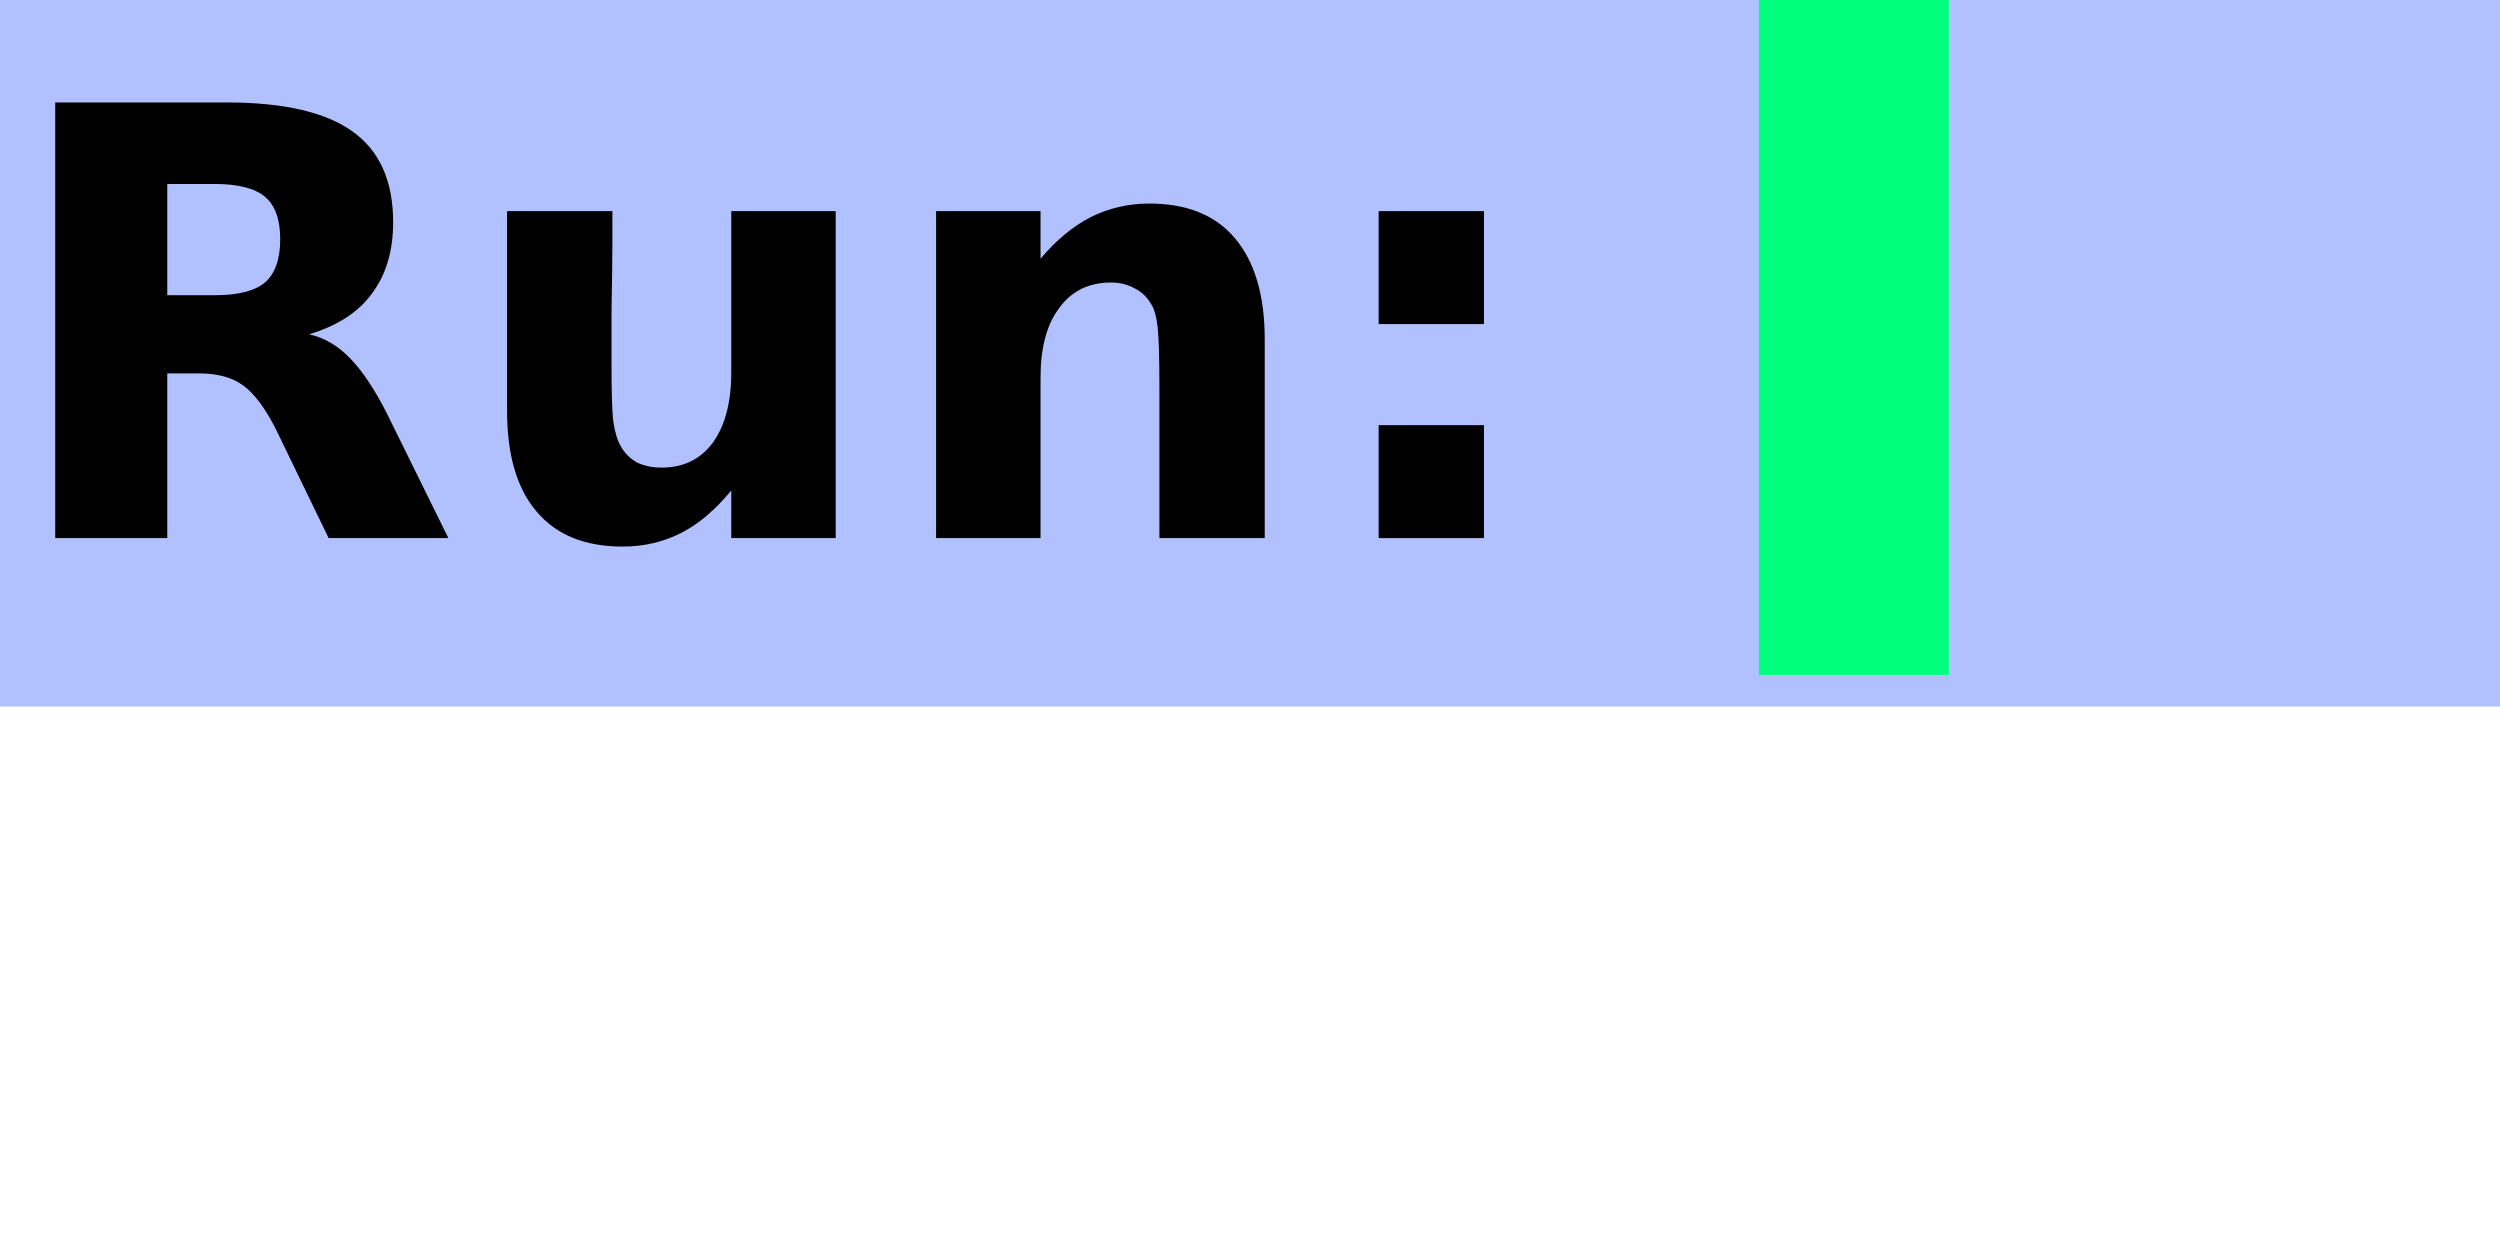
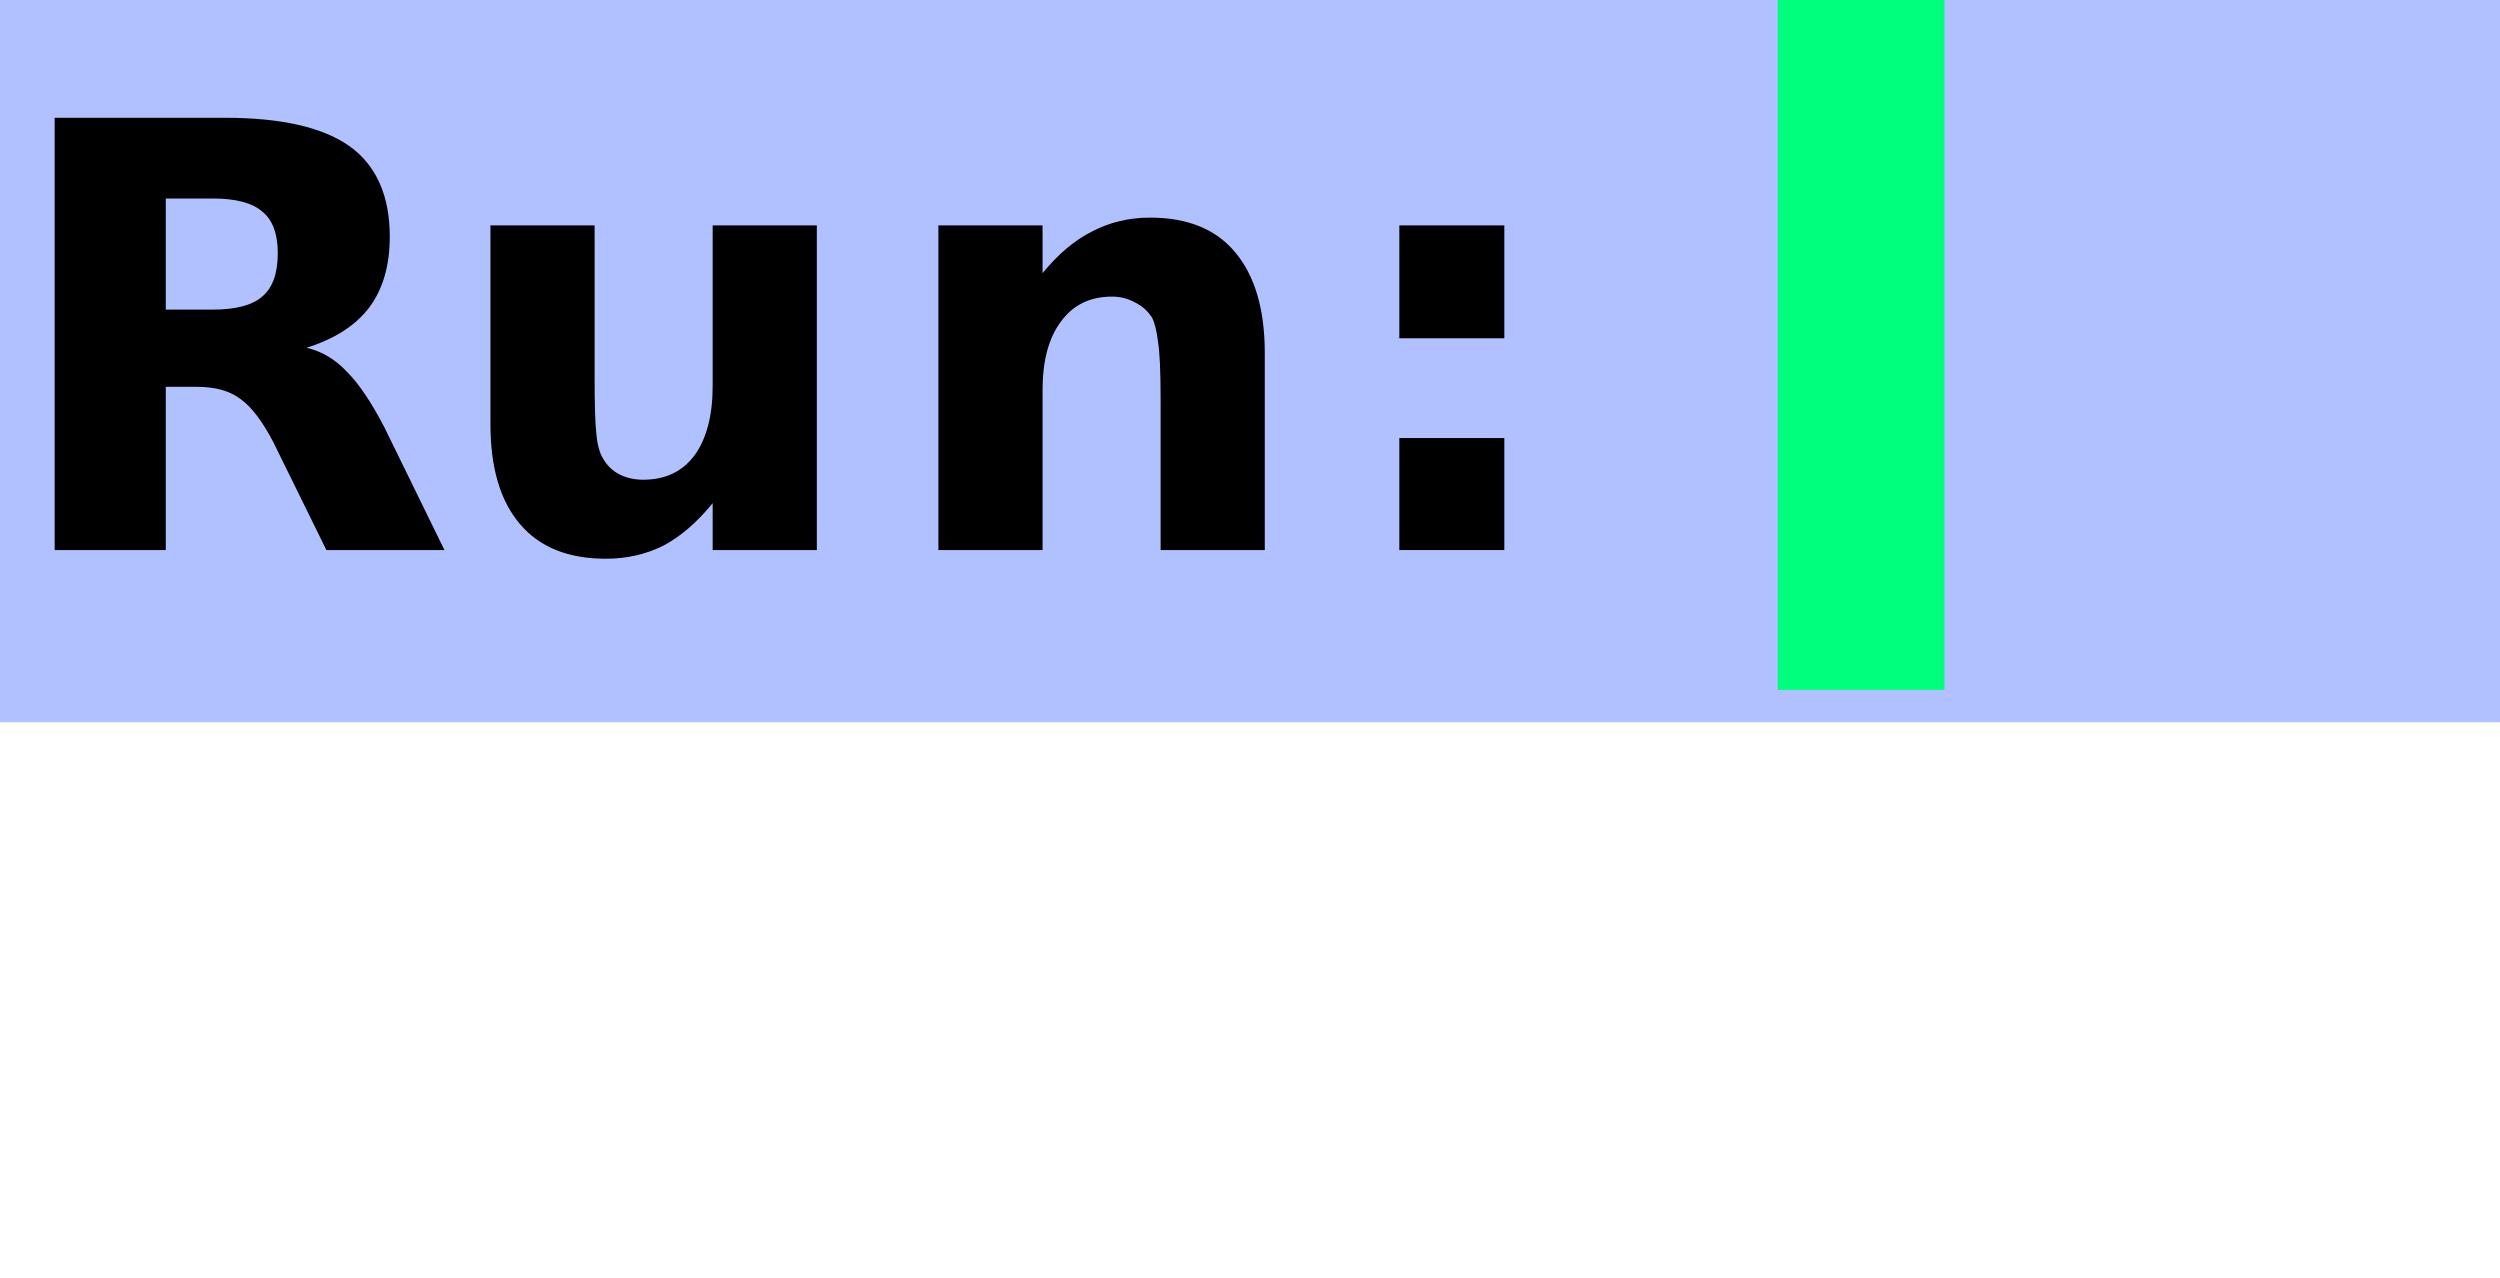
- <svg xmlns="http://www.w3.org/2000/svg" xmlns:xlink="http://www.w3.org/1999/xlink" width="46pt" height="23pt" viewBox="0 0 46 23" version="1.1">
+ <svg xmlns="http://www.w3.org/2000/svg" xmlns:xlink="http://www.w3.org/1999/xlink" width="45pt" height="23pt" viewBox="0 0 45 23" version="1.1">
  <defs>
    <g>
      <symbol overflow="visible" id="glyph0-0">
-         <path style="stroke:none;" d="M 0.547 1.938 L 0.547 -7.75 L 6.047 -7.75 L 6.047 1.938 Z M 1.172 1.328 L 5.438 1.328 L 5.438 -7.141 L 1.172 -7.141 Z M 1.172 1.328 " />
+         <path style="stroke:none;" d="M 0.531 1.891 L 0.531 -7.531 L 5.875 -7.531 L 5.875 1.891 Z M 1.125 1.297 L 5.266 1.297 L 5.266 -6.922 L 1.125 -6.922 Z M 1.125 1.297 " />
      </symbol>
      <symbol overflow="visible" id="glyph0-1">
-         <path style="stroke:none;" d="M 3.953 -4.469 C 4.379 -4.469 4.688 -4.547 4.875 -4.703 C 5.062 -4.867 5.156 -5.133 5.156 -5.5 C 5.156 -5.863 5.062 -6.125 4.875 -6.281 C 4.688 -6.438 4.379 -6.516 3.953 -6.516 L 3.078 -6.516 L 3.078 -4.469 Z M 3.078 -3.031 L 3.078 0 L 1.016 0 L 1.016 -8.016 L 4.172 -8.016 C 5.223 -8.016 5.992 -7.836 6.484 -7.484 C 6.984 -7.129 7.234 -6.57 7.234 -5.812 C 7.234 -5.281 7.102 -4.844 6.844 -4.5 C 6.594 -4.156 6.207 -3.906 5.688 -3.75 C 5.969 -3.688 6.219 -3.539 6.438 -3.312 C 6.664 -3.082 6.895 -2.738 7.125 -2.281 L 8.25 0 L 6.047 0 L 5.078 -2 C 4.879 -2.395 4.676 -2.664 4.469 -2.812 C 4.27 -2.957 4 -3.031 3.656 -3.031 Z M 3.078 -3.031 " />
+         <path style="stroke:none;" d="M 3.828 -4.328 C 4.242 -4.328 4.539 -4.406 4.719 -4.562 C 4.906 -4.719 5 -4.977 5 -5.344 C 5 -5.695 4.906 -5.945 4.719 -6.094 C 4.539 -6.25 4.242 -6.328 3.828 -6.328 L 2.984 -6.328 L 2.984 -4.328 Z M 2.984 -2.938 L 2.984 0 L 0.984 0 L 0.984 -7.781 L 4.047 -7.781 C 5.066 -7.781 5.816 -7.609 6.297 -7.266 C 6.773 -6.922 7.016 -6.379 7.016 -5.641 C 7.016 -5.117 6.891 -4.691 6.641 -4.359 C 6.391 -4.035 6.016 -3.797 5.516 -3.641 C 5.797 -3.578 6.039 -3.43 6.25 -3.203 C 6.469 -2.984 6.691 -2.648 6.922 -2.203 L 8 0 L 5.875 0 L 4.922 -1.938 C 4.723 -2.32 4.523 -2.582 4.328 -2.719 C 4.141 -2.863 3.879 -2.938 3.547 -2.938 Z M 2.984 -2.938 " />
      </symbol>
      <symbol overflow="visible" id="glyph0-2">
-         <path style="stroke:none;" d="M 0.859 -2.344 L 0.859 -6.016 L 2.797 -6.016 L 2.797 -5.422 C 2.797 -5.086 2.789 -4.676 2.781 -4.188 C 2.781 -3.695 2.781 -3.367 2.781 -3.203 C 2.781 -2.711 2.789 -2.363 2.812 -2.156 C 2.844 -1.945 2.891 -1.789 2.953 -1.688 C 3.023 -1.562 3.125 -1.461 3.25 -1.391 C 3.383 -1.328 3.535 -1.297 3.703 -1.297 C 4.098 -1.297 4.41 -1.445 4.641 -1.75 C 4.867 -2.062 4.984 -2.492 4.984 -3.047 L 4.984 -6.016 L 6.906 -6.016 L 6.906 0 L 4.984 0 L 4.984 -0.875 C 4.691 -0.52 4.383 -0.258 4.062 -0.094 C 3.738 0.07 3.379 0.156 2.984 0.156 C 2.297 0.156 1.77 -0.055 1.406 -0.484 C 1.039 -0.91 0.859 -1.531 0.859 -2.344 Z M 0.859 -2.344 " />
+         <path style="stroke:none;" d="M 0.828 -2.266 L 0.828 -5.844 L 2.703 -5.844 L 2.703 -5.25 C 2.703 -4.938 2.703 -4.539 2.703 -4.062 C 2.703 -3.582 2.703 -3.266 2.703 -3.109 C 2.703 -2.641 2.711 -2.301 2.734 -2.094 C 2.754 -1.883 2.797 -1.734 2.859 -1.641 C 2.93 -1.516 3.031 -1.422 3.156 -1.359 C 3.281 -1.297 3.422 -1.266 3.578 -1.266 C 3.973 -1.266 4.281 -1.41 4.5 -1.703 C 4.719 -2.004 4.828 -2.422 4.828 -2.953 L 4.828 -5.844 L 6.703 -5.844 L 6.703 0 L 4.828 0 L 4.828 -0.844 C 4.547 -0.5 4.25 -0.242 3.938 -0.078 C 3.625 0.078 3.281 0.156 2.906 0.156 C 2.227 0.156 1.711 -0.051 1.359 -0.469 C 1.004 -0.883 0.828 -1.484 0.828 -2.266 Z M 0.828 -2.266 " />
      </symbol>
      <symbol overflow="visible" id="glyph0-3">
-         <path style="stroke:none;" d="M 6.969 -3.656 L 6.969 0 L 5.031 0 L 5.031 -2.797 C 5.031 -3.316 5.02 -3.676 5 -3.875 C 4.977 -4.07 4.938 -4.219 4.875 -4.312 C 4.801 -4.438 4.703 -4.531 4.578 -4.594 C 4.453 -4.664 4.305 -4.703 4.141 -4.703 C 3.734 -4.703 3.414 -4.547 3.188 -4.234 C 2.957 -3.93 2.844 -3.504 2.844 -2.953 L 2.844 0 L 0.922 0 L 0.922 -6.016 L 2.844 -6.016 L 2.844 -5.141 C 3.133 -5.484 3.441 -5.738 3.766 -5.906 C 4.098 -6.07 4.457 -6.156 4.844 -6.156 C 5.539 -6.156 6.066 -5.941 6.422 -5.516 C 6.785 -5.086 6.969 -4.469 6.969 -3.656 Z M 6.969 -3.656 " />
+         <path style="stroke:none;" d="M 6.766 -3.547 L 6.766 0 L 4.891 0 L 4.891 -2.719 C 4.891 -3.219 4.875 -3.562 4.844 -3.75 C 4.82 -3.945 4.785 -4.094 4.734 -4.188 C 4.66 -4.301 4.562 -4.391 4.438 -4.453 C 4.312 -4.523 4.172 -4.562 4.016 -4.562 C 3.617 -4.562 3.312 -4.41 3.094 -4.109 C 2.875 -3.816 2.766 -3.406 2.766 -2.875 L 2.766 0 L 0.891 0 L 0.891 -5.844 L 2.766 -5.844 L 2.766 -4.984 C 3.047 -5.328 3.344 -5.578 3.656 -5.734 C 3.969 -5.898 4.316 -5.984 4.703 -5.984 C 5.379 -5.984 5.891 -5.773 6.234 -5.359 C 6.586 -4.941 6.766 -4.336 6.766 -3.547 Z M 6.766 -3.547 " />
      </symbol>
      <symbol overflow="visible" id="glyph0-4">
-         <path style="stroke:none;" d="M 1.234 -6.016 L 3.172 -6.016 L 3.172 -3.938 L 1.234 -3.938 Z M 1.234 -2.078 L 3.172 -2.078 L 3.172 0 L 1.234 0 Z M 1.234 -2.078 " />
+         <path style="stroke:none;" d="M 1.188 -5.844 L 3.078 -5.844 L 3.078 -3.812 L 1.188 -3.812 Z M 1.188 -2.016 L 3.078 -2.016 L 3.078 0 L 1.188 0 Z M 1.188 -2.016 " />
      </symbol>
      <symbol overflow="visible" id="glyph0-5">
        <path style="stroke:none;" d="" />
      </symbol>
-       <symbol overflow="visible" id="glyph1-0">
-         <path style="stroke:none;" d="M 0.547 1.938 L 0.547 -7.75 L 6.047 -7.75 L 6.047 1.938 Z M 1.172 1.328 L 5.438 1.328 L 5.438 -7.141 L 1.172 -7.141 Z M 1.172 1.328 " />
-       </symbol>
-       <symbol overflow="visible" id="glyph1-1">
-         <path style="stroke:none;" d="" />
-       </symbol>
    </g>
    <clipPath id="clip1">
-       <path d="M 0 0 L 46 0 L 46 13 L 0 13 Z M 0 0 " />
+       <path d="M 0 0 L 45 0 L 45 13 L 0 13 Z M 0 0 " />
    </clipPath>
  </defs>
  <g id="surface2">
    <g clip-path="url(#clip1)" clip-rule="nonzero">
-       <rect x="0" y="0" width="46" height="23" style="fill:rgb(38.039%,50.588%,100%);fill-opacity:0.49;stroke:none;" />
+       <rect x="0" y="0" width="45" height="23" style="fill:rgb(38.039%,50.588%,100%);fill-opacity:0.49;stroke:none;" />
    </g>
    <g style="fill:rgb(0%,0%,0%);fill-opacity:1;">
      <use xlink:href="#glyph0-1" x="0" y="9.901" />
-       <use xlink:href="#glyph0-2" x="8.471" y="9.901" />
-       <use xlink:href="#glyph0-3" x="16.302" y="9.901" />
-       <use xlink:href="#glyph0-4" x="24.133" y="9.901" />
-       <use xlink:href="#glyph0-5" x="28.532" y="9.901" />
+       <use xlink:href="#glyph0-2" x="8" y="9.901" />
+       <use xlink:href="#glyph0-3" x="16" y="9.901" />
+       <use xlink:href="#glyph0-4" x="24" y="9.901" />
+       <use xlink:href="#glyph0-5" x="28" y="9.901" />
    </g>
-     <path style=" stroke:none;fill-rule:nonzero;fill:rgb(0%,100%,49.02%);fill-opacity:1;" d="M 32.363 0 L 35.859 0 L 35.859 12.418 L 32.363 12.418 Z M 32.363 0 " />
-     <g style="fill:rgb(0%,0%,0%);fill-opacity:1;">
-       <use xlink:href="#glyph1-1" x="32.362" y="9.901" />
-     </g>
+     <path style=" stroke:none;fill-rule:nonzero;fill:rgb(0%,100%,49.02%);fill-opacity:1;" d="M 32 0 L 35 0 L 35 12.418 L 32 12.418 Z M 32 0 " />
  </g>
</svg>
